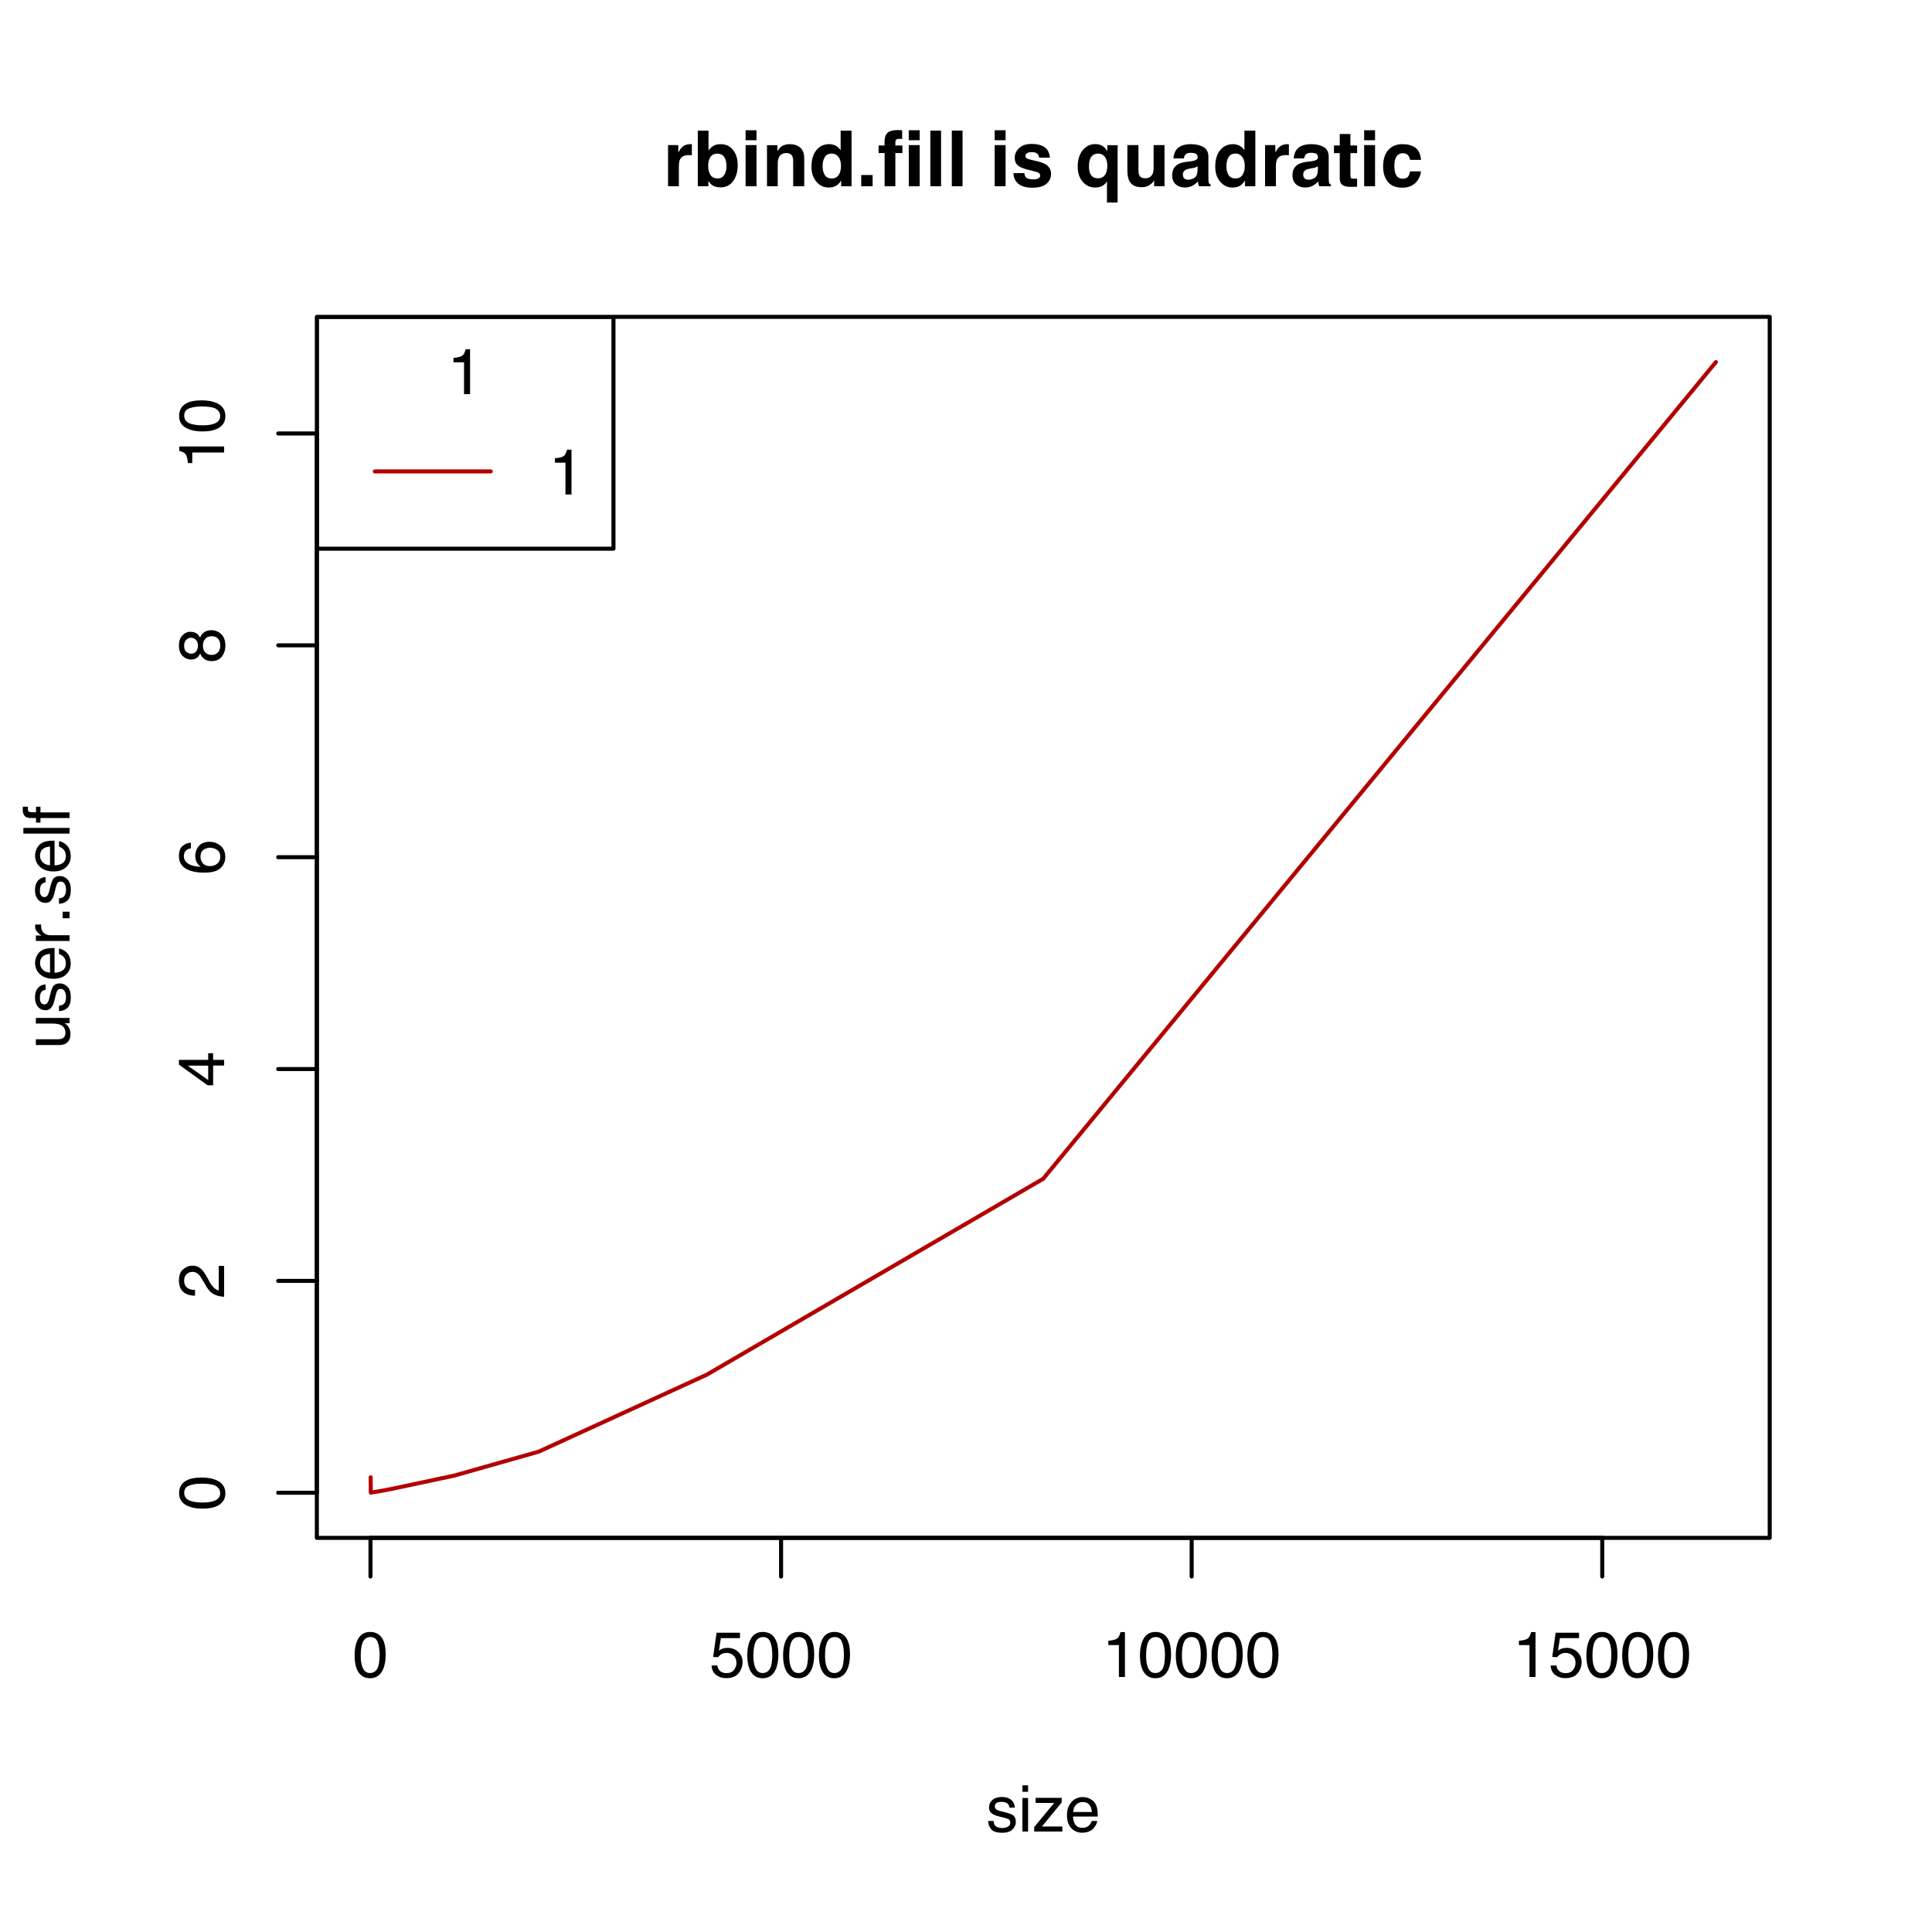
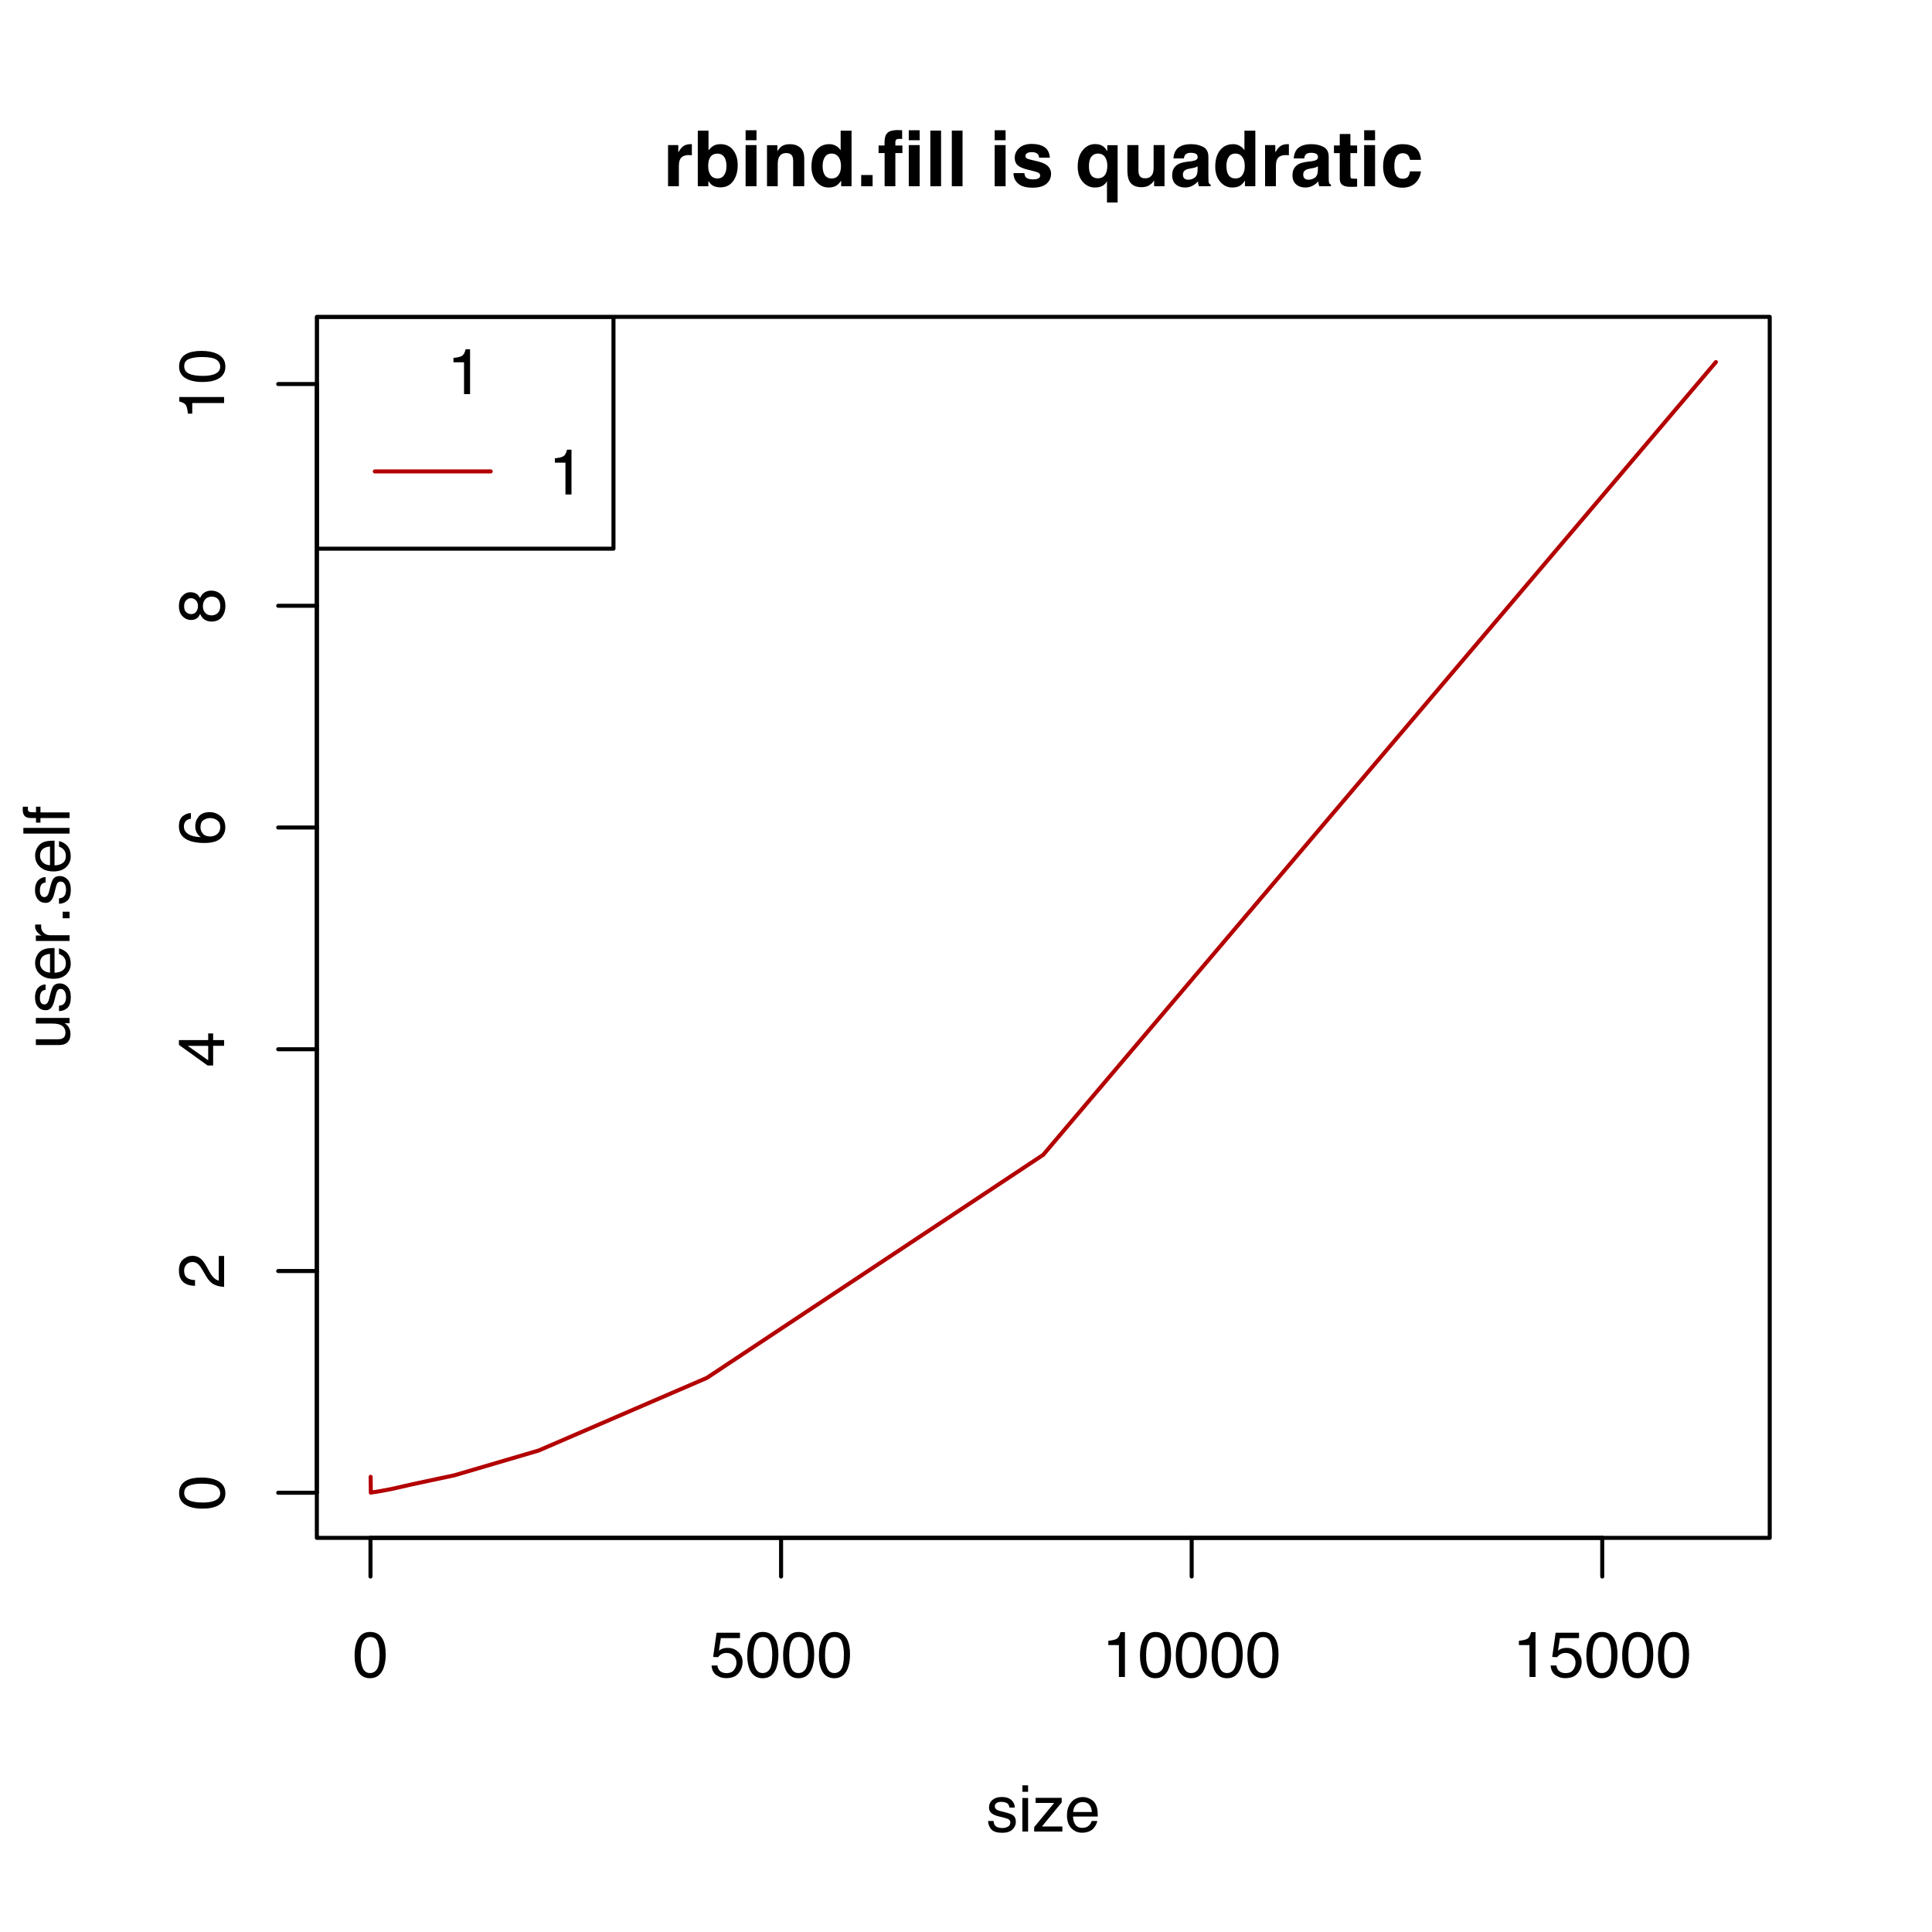
<svg xmlns="http://www.w3.org/2000/svg" xmlns:xlink="http://www.w3.org/1999/xlink" width="360pt" height="360pt" viewBox="0 0 360 360" version="1.1">
  <defs>
    <g>
      <symbol overflow="visible" id="glyph0-0">
        <path style="stroke:none;" d="M 0.391 0 L 0.391 -8.609 L 7.219 -8.609 L 7.219 0 Z M 6.141 -1.078 L 6.141 -7.531 L 1.469 -7.531 L 1.469 -1.078 Z " />
      </symbol>
      <symbol overflow="visible" id="glyph0-1">
        <path style="stroke:none;" d="M 3.25 -8.391 C 4.332 -8.391 5.117 -7.941 5.609 -7.047 C 5.984 -6.359 6.172 -5.41 6.172 -4.203 C 6.172 -3.066 6 -2.125 5.656 -1.375 C 5.164 -0.301 4.359 0.234 3.234 0.234 C 2.234 0.234 1.484 -0.203 0.984 -1.078 C 0.578 -1.816 0.375 -2.801 0.375 -4.031 C 0.375 -4.977 0.5 -5.797 0.75 -6.484 C 1.207 -7.754 2.039 -8.391 3.25 -8.391 Z M 3.234 -0.734 C 3.785 -0.734 4.223 -0.973 4.547 -1.453 C 4.867 -1.941 5.031 -2.848 5.031 -4.172 C 5.031 -5.117 4.91 -5.898 4.672 -6.516 C 4.441 -7.129 3.988 -7.438 3.312 -7.438 C 2.688 -7.438 2.227 -7.145 1.938 -6.562 C 1.656 -5.977 1.516 -5.117 1.516 -3.984 C 1.516 -3.129 1.609 -2.441 1.797 -1.922 C 2.078 -1.129 2.555 -0.734 3.234 -0.734 Z " />
      </symbol>
      <symbol overflow="visible" id="glyph0-2">
        <path style="stroke:none;" d="M 1.484 -2.141 C 1.555 -1.535 1.836 -1.117 2.328 -0.891 C 2.578 -0.773 2.863 -0.719 3.188 -0.719 C 3.812 -0.719 4.273 -0.914 4.578 -1.312 C 4.879 -1.707 5.031 -2.148 5.031 -2.641 C 5.031 -3.223 4.848 -3.676 4.484 -4 C 4.129 -4.32 3.703 -4.484 3.203 -4.484 C 2.836 -4.484 2.523 -4.41 2.266 -4.266 C 2.004 -4.129 1.785 -3.938 1.609 -3.688 L 0.688 -3.734 L 1.328 -8.25 L 5.688 -8.25 L 5.688 -7.234 L 2.125 -7.234 L 1.766 -4.906 C 1.961 -5.051 2.148 -5.16 2.328 -5.234 C 2.641 -5.359 3 -5.422 3.406 -5.422 C 4.176 -5.422 4.828 -5.172 5.359 -4.672 C 5.898 -4.18 6.172 -3.555 6.172 -2.797 C 6.172 -2.004 5.922 -1.301 5.422 -0.688 C 4.93 -0.082 4.148 0.219 3.078 0.219 C 2.398 0.219 1.797 0.023 1.266 -0.359 C 0.742 -0.742 0.453 -1.336 0.391 -2.141 Z " />
      </symbol>
      <symbol overflow="visible" id="glyph0-3">
        <path style="stroke:none;" d="M 1.156 -5.938 L 1.156 -6.75 C 1.914 -6.82 2.441 -6.945 2.734 -7.125 C 3.035 -7.301 3.266 -7.711 3.422 -8.359 L 4.25 -8.359 L 4.25 0 L 3.125 0 L 3.125 -5.938 Z " />
      </symbol>
      <symbol overflow="visible" id="glyph0-4">
        <path style="stroke:none;" d="M 1.406 -1.969 C 1.438 -1.613 1.523 -1.344 1.672 -1.156 C 1.93 -0.82 2.391 -0.656 3.047 -0.656 C 3.441 -0.656 3.785 -0.738 4.078 -0.906 C 4.379 -1.07 4.531 -1.332 4.531 -1.688 C 4.531 -1.957 4.41 -2.164 4.172 -2.312 C 4.016 -2.395 3.711 -2.492 3.266 -2.609 L 2.422 -2.812 C 1.891 -2.945 1.5 -3.098 1.25 -3.266 C 0.789 -3.547 0.562 -3.941 0.562 -4.453 C 0.562 -5.047 0.773 -5.523 1.203 -5.891 C 1.629 -6.254 2.207 -6.438 2.938 -6.438 C 3.875 -6.438 4.551 -6.16 4.969 -5.609 C 5.238 -5.254 5.367 -4.875 5.359 -4.469 L 4.359 -4.469 C 4.336 -4.707 4.254 -4.926 4.109 -5.125 C 3.867 -5.395 3.445 -5.531 2.844 -5.531 C 2.445 -5.531 2.145 -5.453 1.938 -5.297 C 1.738 -5.148 1.641 -4.953 1.641 -4.703 C 1.641 -4.43 1.773 -4.211 2.047 -4.047 C 2.203 -3.953 2.43 -3.867 2.734 -3.797 L 3.422 -3.625 C 4.18 -3.438 4.691 -3.258 4.953 -3.094 C 5.359 -2.82 5.562 -2.395 5.562 -1.812 C 5.562 -1.258 5.348 -0.781 4.922 -0.375 C 4.504 0.031 3.863 0.234 3 0.234 C 2.062 0.234 1.395 0.023 1 -0.391 C 0.613 -0.816 0.41 -1.344 0.391 -1.969 Z M 2.953 -6.422 Z " />
      </symbol>
      <symbol overflow="visible" id="glyph0-5">
        <path style="stroke:none;" d="M 0.781 -6.25 L 1.844 -6.25 L 1.844 0 L 0.781 0 Z M 0.781 -8.609 L 1.844 -8.609 L 1.844 -7.406 L 0.781 -7.406 Z " />
      </symbol>
      <symbol overflow="visible" id="glyph0-6">
        <path style="stroke:none;" d="M 0.312 -0.828 L 4.031 -5.328 L 0.578 -5.328 L 0.578 -6.281 L 5.438 -6.281 L 5.438 -5.422 L 1.75 -0.938 L 5.562 -0.938 L 5.562 0 L 0.312 0 Z M 3.016 -6.422 Z " />
      </symbol>
      <symbol overflow="visible" id="glyph0-7">
        <path style="stroke:none;" d="M 3.391 -6.422 C 3.836 -6.422 4.27 -6.316 4.688 -6.109 C 5.102 -5.898 5.422 -5.629 5.641 -5.297 C 5.848 -4.973 5.988 -4.602 6.062 -4.188 C 6.125 -3.895 6.156 -3.43 6.156 -2.797 L 1.547 -2.797 C 1.566 -2.16 1.719 -1.648 2 -1.266 C 2.281 -0.879 2.719 -0.688 3.312 -0.688 C 3.863 -0.688 4.301 -0.867 4.625 -1.234 C 4.812 -1.441 4.945 -1.688 5.031 -1.969 L 6.062 -1.969 C 6.039 -1.738 5.953 -1.484 5.797 -1.203 C 5.641 -0.922 5.469 -0.688 5.281 -0.5 C 4.957 -0.188 4.555 0.02 4.078 0.125 C 3.828 0.188 3.539 0.219 3.219 0.219 C 2.438 0.219 1.773 -0.062 1.234 -0.625 C 0.691 -1.195 0.422 -1.992 0.422 -3.016 C 0.422 -4.023 0.691 -4.844 1.234 -5.469 C 1.785 -6.102 2.504 -6.422 3.391 -6.422 Z M 5.062 -3.641 C 5.02 -4.098 4.922 -4.461 4.766 -4.734 C 4.484 -5.242 4.004 -5.5 3.328 -5.5 C 2.836 -5.5 2.426 -5.32 2.094 -4.969 C 1.77 -4.625 1.598 -4.18 1.578 -3.641 Z M 3.281 -6.422 Z " />
      </symbol>
      <symbol overflow="visible" id="glyph1-0">
        <path style="stroke:none;" d="M 0 -0.391 L -8.609 -0.391 L -8.609 -7.219 L 0 -7.219 Z M -1.078 -6.141 L -7.531 -6.141 L -7.531 -1.469 L -1.078 -1.469 Z " />
      </symbol>
      <symbol overflow="visible" id="glyph1-1">
        <path style="stroke:none;" d="M -8.391 -3.25 C -8.391 -4.332 -7.941 -5.117 -7.047 -5.609 C -6.359 -5.984 -5.41 -6.172 -4.203 -6.172 C -3.066 -6.172 -2.125 -6 -1.375 -5.656 C -0.301 -5.164 0.234 -4.359 0.234 -3.234 C 0.234 -2.234 -0.203 -1.484 -1.078 -0.984 C -1.816 -0.578 -2.801 -0.375 -4.031 -0.375 C -4.977 -0.375 -5.797 -0.5 -6.484 -0.75 C -7.754 -1.207 -8.391 -2.039 -8.391 -3.25 Z M -0.734 -3.234 C -0.734 -3.785 -0.973 -4.223 -1.453 -4.547 C -1.941 -4.867 -2.848 -5.031 -4.172 -5.031 C -5.117 -5.031 -5.898 -4.91 -6.516 -4.672 C -7.129 -4.441 -7.438 -3.988 -7.438 -3.312 C -7.438 -2.688 -7.145 -2.227 -6.562 -1.938 C -5.977 -1.656 -5.117 -1.516 -3.984 -1.516 C -3.129 -1.516 -2.441 -1.609 -1.922 -1.797 C -1.129 -2.078 -0.734 -2.555 -0.734 -3.234 Z " />
      </symbol>
      <symbol overflow="visible" id="glyph1-2">
        <path style="stroke:none;" d="M 0 -0.375 C -0.719 -0.414 -1.344 -0.566 -1.875 -0.828 C -2.414 -1.086 -2.906 -1.594 -3.344 -2.344 L -4 -3.469 C -4.289 -3.969 -4.539 -4.32 -4.75 -4.531 C -5.07 -4.852 -5.441 -5.016 -5.859 -5.016 C -6.348 -5.016 -6.734 -4.863 -7.016 -4.562 C -7.305 -4.27 -7.453 -3.883 -7.453 -3.406 C -7.453 -2.676 -7.18 -2.176 -6.641 -1.906 C -6.336 -1.75 -5.93 -1.664 -5.422 -1.656 L -5.422 -0.578 C -6.148 -0.586 -6.742 -0.723 -7.203 -0.984 C -8.016 -1.441 -8.422 -2.25 -8.422 -3.406 C -8.422 -4.363 -8.16 -5.062 -7.641 -5.5 C -7.117 -5.945 -6.539 -6.172 -5.906 -6.172 C -5.238 -6.172 -4.664 -5.938 -4.188 -5.469 C -3.906 -5.195 -3.566 -4.707 -3.172 -4 L -2.734 -3.188 C -2.523 -2.812 -2.32 -2.516 -2.125 -2.297 C -1.789 -1.898 -1.414 -1.648 -1 -1.547 L -1 -6.141 L 0 -6.141 Z " />
      </symbol>
      <symbol overflow="visible" id="glyph1-3">
        <path style="stroke:none;" d="M -2.969 -3.969 L -6.781 -3.969 L -2.969 -1.281 Z M 0 -3.984 L -2.047 -3.984 L -2.047 -0.312 L -3.078 -0.312 L -8.422 -4.156 L -8.422 -5.047 L -2.969 -5.047 L -2.969 -6.281 L -2.047 -6.281 L -2.047 -5.047 L 0 -5.047 Z " />
      </symbol>
      <symbol overflow="visible" id="glyph1-4">
        <path style="stroke:none;" d="M -8.422 -3.516 C -8.422 -4.453 -8.176 -5.102 -7.688 -5.469 C -7.207 -5.844 -6.707 -6.031 -6.188 -6.031 L -6.188 -4.984 C -6.52 -4.922 -6.781 -4.82 -6.969 -4.688 C -7.32 -4.426 -7.5 -4.039 -7.5 -3.531 C -7.5 -2.938 -7.223 -2.461 -6.672 -2.109 C -6.129 -1.766 -5.352 -1.578 -4.344 -1.547 C -4.695 -1.785 -4.961 -2.086 -5.141 -2.453 C -5.297 -2.785 -5.375 -3.16 -5.375 -3.578 C -5.375 -4.285 -5.148 -4.898 -4.703 -5.422 C -4.254 -5.941 -3.582 -6.203 -2.688 -6.203 C -1.926 -6.203 -1.25 -5.953 -0.656 -5.453 C -0.07 -4.961 0.219 -4.258 0.219 -3.344 C 0.219 -2.551 -0.078 -1.867 -0.672 -1.297 C -1.273 -0.734 -2.281 -0.453 -3.688 -0.453 C -4.727 -0.453 -5.613 -0.578 -6.344 -0.828 C -7.727 -1.316 -8.422 -2.211 -8.422 -3.516 Z M -0.719 -3.438 C -0.719 -3.988 -0.906 -4.398 -1.281 -4.672 C -1.656 -4.953 -2.098 -5.094 -2.609 -5.094 C -3.035 -5.094 -3.441 -4.969 -3.828 -4.719 C -4.211 -4.477 -4.406 -4.031 -4.406 -3.375 C -4.406 -2.926 -4.254 -2.531 -3.953 -2.188 C -3.66 -1.844 -3.211 -1.672 -2.609 -1.672 C -2.078 -1.672 -1.629 -1.828 -1.266 -2.141 C -0.898 -2.453 -0.719 -2.883 -0.719 -3.438 Z " />
      </symbol>
      <symbol overflow="visible" id="glyph1-5">
        <path style="stroke:none;" d="M -4.875 -3.266 C -4.875 -3.734 -5.004 -4.098 -5.266 -4.359 C -5.523 -4.617 -5.832 -4.75 -6.188 -4.75 C -6.5 -4.75 -6.785 -4.625 -7.047 -4.375 C -7.316 -4.125 -7.453 -3.742 -7.453 -3.234 C -7.453 -2.723 -7.316 -2.352 -7.047 -2.125 C -6.785 -1.895 -6.484 -1.781 -6.141 -1.781 C -5.742 -1.781 -5.43 -1.926 -5.203 -2.219 C -4.984 -2.52 -4.875 -2.867 -4.875 -3.266 Z M -0.719 -3.328 C -0.719 -3.816 -0.848 -4.223 -1.109 -4.547 C -1.379 -4.867 -1.773 -5.031 -2.297 -5.031 C -2.836 -5.031 -3.25 -4.863 -3.531 -4.531 C -3.812 -4.195 -3.953 -3.77 -3.953 -3.25 C -3.953 -2.75 -3.805 -2.336 -3.516 -2.016 C -3.234 -1.703 -2.836 -1.547 -2.328 -1.547 C -1.891 -1.547 -1.508 -1.691 -1.188 -1.984 C -0.875 -2.273 -0.719 -2.723 -0.719 -3.328 Z M -4.469 -1.828 C -4.594 -1.535 -4.738 -1.305 -4.906 -1.141 C -5.219 -0.836 -5.625 -0.688 -6.125 -0.688 C -6.75 -0.688 -7.285 -0.91 -7.734 -1.359 C -8.191 -1.816 -8.422 -2.457 -8.422 -3.281 C -8.422 -4.094 -8.207 -4.723 -7.781 -5.172 C -7.352 -5.629 -6.859 -5.859 -6.297 -5.859 C -5.773 -5.859 -5.348 -5.727 -5.016 -5.469 C -4.836 -5.32 -4.66 -5.094 -4.484 -4.781 C -4.328 -5.125 -4.145 -5.395 -3.938 -5.594 C -3.539 -5.969 -3.031 -6.156 -2.406 -6.156 C -1.664 -6.156 -1.039 -5.906 -0.531 -5.406 C -0.02 -4.914 0.234 -4.219 0.234 -3.312 C 0.234 -2.488 0.016 -1.797 -0.422 -1.234 C -0.867 -0.672 -1.516 -0.391 -2.359 -0.391 C -2.848 -0.391 -3.273 -0.508 -3.641 -0.75 C -4.004 -0.988 -4.281 -1.348 -4.469 -1.828 Z " />
      </symbol>
      <symbol overflow="visible" id="glyph1-6">
        <path style="stroke:none;" d="M -5.938 -1.156 L -6.75 -1.156 C -6.82 -1.914 -6.945 -2.441 -7.125 -2.734 C -7.301 -3.035 -7.711 -3.266 -8.359 -3.422 L -8.359 -4.25 L 0 -4.25 L 0 -3.125 L -5.938 -3.125 Z " />
      </symbol>
      <symbol overflow="visible" id="glyph1-7">
        <path style="stroke:none;" d="M -6.281 -1.828 L -2.109 -1.828 C -1.785 -1.828 -1.523 -1.879 -1.328 -1.984 C -0.953 -2.172 -0.766 -2.52 -0.766 -3.031 C -0.766 -3.758 -1.094 -4.258 -1.75 -4.531 C -2.102 -4.676 -2.582 -4.75 -3.188 -4.75 L -6.281 -4.75 L -6.281 -5.797 L 0 -5.797 L 0 -4.812 L -0.922 -4.812 C -0.68 -4.676 -0.484 -4.508 -0.328 -4.312 C 0.004 -3.906 0.172 -3.414 0.172 -2.844 C 0.172 -1.945 -0.129 -1.336 -0.734 -1.016 C -1.047 -0.836 -1.473 -0.75 -2.016 -0.75 L -6.281 -0.75 Z M -6.422 -3.281 Z " />
      </symbol>
      <symbol overflow="visible" id="glyph1-8">
        <path style="stroke:none;" d="M -1.969 -1.406 C -1.613 -1.438 -1.344 -1.523 -1.156 -1.672 C -0.82 -1.93 -0.656 -2.391 -0.656 -3.047 C -0.656 -3.441 -0.738 -3.785 -0.906 -4.078 C -1.07 -4.379 -1.332 -4.531 -1.688 -4.531 C -1.957 -4.531 -2.164 -4.41 -2.312 -4.172 C -2.395 -4.016 -2.492 -3.711 -2.609 -3.266 L -2.812 -2.422 C -2.945 -1.891 -3.098 -1.5 -3.266 -1.25 C -3.547 -0.789 -3.941 -0.562 -4.453 -0.562 C -5.047 -0.562 -5.523 -0.773 -5.891 -1.203 C -6.254 -1.629 -6.438 -2.207 -6.438 -2.938 C -6.438 -3.875 -6.16 -4.551 -5.609 -4.969 C -5.254 -5.238 -4.875 -5.367 -4.469 -5.359 L -4.469 -4.359 C -4.707 -4.336 -4.926 -4.254 -5.125 -4.109 C -5.395 -3.867 -5.531 -3.445 -5.531 -2.844 C -5.531 -2.445 -5.453 -2.145 -5.297 -1.938 C -5.148 -1.738 -4.953 -1.641 -4.703 -1.641 C -4.43 -1.641 -4.211 -1.773 -4.047 -2.047 C -3.953 -2.203 -3.867 -2.43 -3.797 -2.734 L -3.625 -3.422 C -3.438 -4.18 -3.258 -4.691 -3.094 -4.953 C -2.82 -5.359 -2.395 -5.562 -1.812 -5.562 C -1.258 -5.562 -0.781 -5.348 -0.375 -4.922 C 0.031 -4.504 0.234 -3.863 0.234 -3 C 0.234 -2.062 0.023 -1.395 -0.391 -1 C -0.816 -0.613 -1.344 -0.41 -1.969 -0.391 Z M -6.422 -2.953 Z " />
      </symbol>
      <symbol overflow="visible" id="glyph1-9">
        <path style="stroke:none;" d="M -6.422 -3.391 C -6.422 -3.836 -6.316 -4.27 -6.109 -4.688 C -5.898 -5.102 -5.629 -5.422 -5.297 -5.641 C -4.973 -5.848 -4.602 -5.988 -4.188 -6.062 C -3.895 -6.125 -3.43 -6.156 -2.797 -6.156 L -2.797 -1.547 C -2.16 -1.566 -1.648 -1.719 -1.266 -2 C -0.879 -2.281 -0.688 -2.719 -0.688 -3.312 C -0.688 -3.863 -0.867 -4.301 -1.234 -4.625 C -1.441 -4.812 -1.688 -4.945 -1.969 -5.031 L -1.969 -6.062 C -1.738 -6.039 -1.484 -5.953 -1.203 -5.797 C -0.922 -5.641 -0.688 -5.469 -0.5 -5.281 C -0.188 -4.957 0.02 -4.555 0.125 -4.078 C 0.188 -3.828 0.219 -3.539 0.219 -3.219 C 0.219 -2.438 -0.062 -1.773 -0.625 -1.234 C -1.195 -0.691 -1.992 -0.422 -3.016 -0.422 C -4.023 -0.422 -4.844 -0.691 -5.469 -1.234 C -6.102 -1.785 -6.422 -2.504 -6.422 -3.391 Z M -3.641 -5.062 C -4.098 -5.02 -4.461 -4.922 -4.734 -4.766 C -5.242 -4.484 -5.5 -4.004 -5.5 -3.328 C -5.5 -2.836 -5.32 -2.426 -4.969 -2.094 C -4.625 -1.77 -4.18 -1.598 -3.641 -1.578 Z M -6.422 -3.281 Z " />
      </symbol>
      <symbol overflow="visible" id="glyph1-10">
        <path style="stroke:none;" d="M -6.281 -0.797 L -6.281 -1.812 L -5.188 -1.812 C -5.406 -1.883 -5.664 -2.082 -5.969 -2.406 C -6.27 -2.727 -6.422 -3.098 -6.422 -3.516 C -6.422 -3.535 -6.414 -3.566 -6.406 -3.609 C -6.406 -3.66 -6.398 -3.742 -6.391 -3.859 L -5.281 -3.859 C -5.289 -3.797 -5.297 -3.738 -5.297 -3.688 C -5.297 -3.633 -5.297 -3.578 -5.297 -3.516 C -5.297 -2.984 -5.125 -2.57 -4.781 -2.281 C -4.445 -2 -4.055 -1.859 -3.609 -1.859 L 0 -1.859 L 0 -0.797 Z " />
      </symbol>
      <symbol overflow="visible" id="glyph1-11">
        <path style="stroke:none;" d="M -1.281 -1.031 L -1.281 -2.25 L 0 -2.25 L 0 -1.031 Z " />
      </symbol>
      <symbol overflow="visible" id="glyph1-12">
        <path style="stroke:none;" d="M -8.609 -0.797 L -8.609 -1.859 L 0 -1.859 L 0 -0.797 Z " />
      </symbol>
      <symbol overflow="visible" id="glyph1-13">
        <path style="stroke:none;" d="M -7.234 -1.031 C -7.672 -1.051 -7.988 -1.129 -8.188 -1.266 C -8.551 -1.516 -8.734 -1.988 -8.734 -2.688 C -8.734 -2.758 -8.727 -2.828 -8.719 -2.891 C -8.719 -2.961 -8.711 -3.047 -8.703 -3.141 L -7.75 -3.141 C -7.758 -3.023 -7.766 -2.941 -7.766 -2.891 C -7.766 -2.848 -7.766 -2.805 -7.766 -2.766 C -7.766 -2.441 -7.68 -2.25 -7.516 -2.188 C -7.348 -2.125 -6.926 -2.094 -6.25 -2.094 L -6.25 -3.141 L -5.422 -3.141 L -5.422 -2.078 L 0 -2.078 L 0 -1.031 L -5.422 -1.031 L -5.422 -0.172 L -6.25 -0.172 L -6.25 -1.031 Z " />
      </symbol>
      <symbol overflow="visible" id="glyph2-0">
        <path style="stroke:none;" d="M 1.078 0 L 1.078 -10.375 L 9.438 -10.375 L 9.438 0 Z M 8.141 -1.297 L 8.141 -9.078 L 2.375 -9.078 L 2.375 -1.297 Z " />
      </symbol>
      <symbol overflow="visible" id="glyph2-1">
        <path style="stroke:none;" d="M 5.094 -7.844 C 5.133 -7.844 5.164 -7.844 5.188 -7.844 C 5.219 -7.844 5.273 -7.844 5.359 -7.844 L 5.359 -5.781 C 5.234 -5.789 5.117 -5.797 5.016 -5.797 C 4.922 -5.805 4.848 -5.812 4.797 -5.812 C 3.984 -5.812 3.441 -5.551 3.172 -5.031 C 3.016 -4.738 2.938 -4.285 2.938 -3.672 L 2.938 0 L 0.922 0 L 0.922 -7.672 L 2.828 -7.672 L 2.828 -6.328 C 3.141 -6.836 3.41 -7.188 3.641 -7.375 C 4.016 -7.688 4.5 -7.844 5.094 -7.844 Z " />
      </symbol>
      <symbol overflow="visible" id="glyph2-2">
        <path style="stroke:none;" d="M 5.078 -7.844 C 6.086 -7.844 6.875 -7.477 7.438 -6.75 C 8.008 -6.02 8.297 -5.082 8.297 -3.938 C 8.297 -2.738 8.016 -1.75 7.453 -0.969 C 6.891 -0.188 6.102 0.203 5.094 0.203 C 4.469 0.203 3.961 0.078 3.578 -0.172 C 3.348 -0.328 3.098 -0.594 2.828 -0.969 L 2.828 0 L 0.859 0 L 0.859 -10.359 L 2.859 -10.359 L 2.859 -6.672 C 3.117 -7.023 3.398 -7.297 3.703 -7.484 C 4.055 -7.723 4.516 -7.844 5.078 -7.844 Z M 4.562 -1.453 C 5.082 -1.453 5.484 -1.66 5.766 -2.078 C 6.055 -2.492 6.203 -3.039 6.203 -3.719 C 6.203 -4.258 6.129 -4.711 5.984 -5.078 C 5.711 -5.742 5.223 -6.078 4.516 -6.078 C 3.785 -6.078 3.285 -5.75 3.016 -5.094 C 2.867 -4.738 2.797 -4.285 2.797 -3.734 C 2.797 -3.078 2.941 -2.531 3.234 -2.094 C 3.523 -1.664 3.969 -1.453 4.562 -1.453 Z " />
      </symbol>
      <symbol overflow="visible" id="glyph2-3">
        <path style="stroke:none;" d="M 3 -8.578 L 0.969 -8.578 L 0.969 -10.438 L 3 -10.438 Z M 0.969 -7.672 L 3 -7.672 L 3 0 L 0.969 0 Z " />
      </symbol>
      <symbol overflow="visible" id="glyph2-4">
        <path style="stroke:none;" d="M 5.188 -7.844 C 5.977 -7.844 6.625 -7.633 7.125 -7.219 C 7.633 -6.812 7.891 -6.125 7.891 -5.156 L 7.891 0 L 5.828 0 L 5.828 -4.656 C 5.828 -5.062 5.773 -5.375 5.672 -5.594 C 5.473 -5.988 5.098 -6.188 4.547 -6.188 C 3.867 -6.188 3.398 -5.895 3.141 -5.312 C 3.016 -5.008 2.953 -4.625 2.953 -4.156 L 2.953 0 L 0.953 0 L 0.953 -7.656 L 2.891 -7.656 L 2.891 -6.531 C 3.141 -6.926 3.379 -7.211 3.609 -7.391 C 4.023 -7.691 4.551 -7.844 5.188 -7.844 Z M 4.453 -7.875 Z " />
      </symbol>
      <symbol overflow="visible" id="glyph2-5">
        <path style="stroke:none;" d="M 3.766 -7.844 C 4.223 -7.844 4.633 -7.738 5 -7.531 C 5.363 -7.332 5.656 -7.055 5.875 -6.703 L 5.875 -10.359 L 7.906 -10.359 L 7.906 0 L 5.969 0 L 5.969 -1.062 C 5.676 -0.602 5.348 -0.27 4.984 -0.062 C 4.617 0.133 4.164 0.234 3.625 0.234 C 2.727 0.234 1.973 -0.125 1.359 -0.844 C 0.742 -1.57 0.438 -2.504 0.438 -3.641 C 0.438 -4.941 0.738 -5.969 1.344 -6.719 C 1.945 -7.469 2.754 -7.844 3.766 -7.844 Z M 4.203 -1.453 C 4.766 -1.453 5.191 -1.66 5.484 -2.078 C 5.785 -2.504 5.938 -3.051 5.938 -3.719 C 5.938 -4.656 5.695 -5.328 5.219 -5.734 C 4.938 -5.973 4.602 -6.094 4.219 -6.094 C 3.625 -6.094 3.191 -5.867 2.922 -5.422 C 2.648 -4.984 2.516 -4.438 2.516 -3.781 C 2.516 -3.07 2.648 -2.504 2.922 -2.078 C 3.203 -1.66 3.629 -1.453 4.203 -1.453 Z " />
      </symbol>
      <symbol overflow="visible" id="glyph2-6">
        <path style="stroke:none;" d="M 0.906 -2.094 L 3.031 -2.094 L 3.031 0 L 0.906 0 Z " />
      </symbol>
      <symbol overflow="visible" id="glyph2-7">
        <path style="stroke:none;" d="M 3.766 -10.469 C 3.891 -10.469 4.004 -10.461 4.109 -10.453 C 4.211 -10.453 4.352 -10.445 4.531 -10.438 L 4.531 -8.797 C 4.414 -8.816 4.223 -8.828 3.953 -8.828 C 3.691 -8.836 3.508 -8.781 3.406 -8.656 C 3.312 -8.531 3.266 -8.395 3.266 -8.25 C 3.266 -8.094 3.266 -7.875 3.266 -7.594 L 4.578 -7.594 L 4.578 -6.188 L 3.266 -6.188 L 3.266 0 L 1.266 0 L 1.266 -6.188 L 0.141 -6.188 L 0.141 -7.594 L 1.25 -7.594 L 1.25 -8.094 C 1.25 -8.914 1.383 -9.477 1.656 -9.781 C 1.945 -10.238 2.648 -10.469 3.766 -10.469 Z " />
      </symbol>
      <symbol overflow="visible" id="glyph2-8">
        <path style="stroke:none;" d="M 2.984 0 L 0.984 0 L 0.984 -10.375 L 2.984 -10.375 Z " />
      </symbol>
      <symbol overflow="visible" id="glyph2-9">
        <path style="stroke:none;" d="" />
      </symbol>
      <symbol overflow="visible" id="glyph2-10">
        <path style="stroke:none;" d="M 2.5 -2.453 C 2.539 -2.086 2.629 -1.832 2.766 -1.688 C 3.016 -1.414 3.477 -1.281 4.156 -1.281 C 4.539 -1.281 4.848 -1.336 5.078 -1.453 C 5.316 -1.578 5.438 -1.754 5.438 -1.984 C 5.438 -2.211 5.344 -2.383 5.156 -2.5 C 4.969 -2.625 4.27 -2.828 3.062 -3.109 C 2.195 -3.328 1.586 -3.598 1.234 -3.922 C 0.879 -4.234 0.703 -4.691 0.703 -5.297 C 0.703 -6.004 0.977 -6.613 1.531 -7.125 C 2.082 -7.633 2.863 -7.891 3.875 -7.891 C 4.832 -7.891 5.613 -7.695 6.219 -7.312 C 6.82 -6.926 7.164 -6.266 7.25 -5.328 L 5.25 -5.328 C 5.219 -5.586 5.145 -5.789 5.031 -5.938 C 4.812 -6.219 4.438 -6.359 3.906 -6.359 C 3.469 -6.359 3.156 -6.285 2.969 -6.141 C 2.781 -6.004 2.688 -5.848 2.688 -5.672 C 2.688 -5.441 2.785 -5.273 2.984 -5.172 C 3.18 -5.066 3.879 -4.879 5.078 -4.609 C 5.879 -4.422 6.477 -4.141 6.875 -3.766 C 7.27 -3.379 7.469 -2.898 7.469 -2.328 C 7.469 -1.566 7.18 -0.941 6.609 -0.453 C 6.047 0.023 5.176 0.266 4 0.266 C 2.789 0.266 1.898 0.008 1.328 -0.5 C 0.754 -1.008 0.469 -1.66 0.469 -2.453 Z M 4.031 -7.875 Z " />
      </symbol>
      <symbol overflow="visible" id="glyph2-11">
        <path style="stroke:none;" d="M 4.188 -1.484 C 4.875 -1.484 5.363 -1.773 5.656 -2.359 C 5.844 -2.754 5.938 -3.25 5.938 -3.844 C 5.938 -4.312 5.859 -4.727 5.703 -5.094 C 5.41 -5.758 4.906 -6.094 4.188 -6.094 C 3.688 -6.094 3.281 -5.898 2.969 -5.516 C 2.664 -5.129 2.516 -4.539 2.516 -3.75 C 2.516 -3.219 2.582 -2.781 2.719 -2.438 C 2.977 -1.801 3.469 -1.484 4.188 -1.484 Z M 3.672 -7.859 C 4.316 -7.859 4.832 -7.703 5.219 -7.391 C 5.457 -7.211 5.695 -6.922 5.938 -6.516 L 5.938 -7.656 L 7.859 -7.656 L 7.859 3.031 L 5.875 3.031 L 5.875 -0.953 C 5.727 -0.641 5.473 -0.363 5.109 -0.125 C 4.742 0.113 4.25 0.234 3.625 0.234 C 2.738 0.234 1.984 -0.117 1.359 -0.828 C 0.734 -1.535 0.422 -2.477 0.422 -3.656 C 0.422 -4.938 0.734 -5.957 1.359 -6.719 C 1.984 -7.477 2.754 -7.859 3.672 -7.859 Z " />
      </symbol>
      <symbol overflow="visible" id="glyph2-12">
        <path style="stroke:none;" d="M 2.938 -7.672 L 2.938 -3.047 C 2.938 -2.609 2.988 -2.281 3.094 -2.062 C 3.27 -1.676 3.629 -1.484 4.172 -1.484 C 4.848 -1.484 5.316 -1.758 5.578 -2.312 C 5.703 -2.602 5.766 -3 5.766 -3.5 L 5.766 -7.672 L 7.797 -7.672 L 7.797 0 L 5.859 0 L 5.859 -1.078 C 5.836 -1.055 5.785 -0.988 5.703 -0.875 C 5.629 -0.758 5.539 -0.656 5.438 -0.562 C 5.125 -0.281 4.82 -0.086 4.531 0.016 C 4.238 0.117 3.895 0.172 3.5 0.172 C 2.363 0.172 1.598 -0.238 1.203 -1.062 C 0.984 -1.508 0.875 -2.172 0.875 -3.047 L 0.875 -7.672 Z M 4.344 -7.875 Z " />
      </symbol>
      <symbol overflow="visible" id="glyph2-13">
        <path style="stroke:none;" d="M 5.156 -3.734 C 5.031 -3.648 4.906 -3.582 4.781 -3.531 C 4.656 -3.477 4.477 -3.43 4.25 -3.391 L 3.797 -3.312 C 3.379 -3.238 3.078 -3.145 2.891 -3.031 C 2.578 -2.852 2.422 -2.57 2.422 -2.188 C 2.422 -1.844 2.516 -1.594 2.703 -1.438 C 2.898 -1.289 3.133 -1.219 3.406 -1.219 C 3.832 -1.219 4.227 -1.344 4.594 -1.594 C 4.957 -1.852 5.145 -2.316 5.156 -2.984 Z M 3.953 -4.656 C 4.316 -4.707 4.578 -4.77 4.734 -4.844 C 5.023 -4.957 5.172 -5.145 5.172 -5.406 C 5.172 -5.719 5.062 -5.93 4.844 -6.047 C 4.625 -6.172 4.305 -6.234 3.891 -6.234 C 3.41 -6.234 3.07 -6.117 2.875 -5.891 C 2.738 -5.711 2.645 -5.477 2.594 -5.188 L 0.656 -5.188 C 0.695 -5.852 0.883 -6.406 1.219 -6.844 C 1.75 -7.508 2.66 -7.844 3.953 -7.844 C 4.797 -7.844 5.539 -7.676 6.188 -7.344 C 6.844 -7.008 7.172 -6.383 7.172 -5.469 L 7.172 -1.953 C 7.172 -1.703 7.176 -1.406 7.188 -1.062 C 7.195 -0.801 7.234 -0.625 7.297 -0.531 C 7.367 -0.438 7.469 -0.359 7.594 -0.297 L 7.594 0 L 5.422 0 C 5.359 -0.156 5.312 -0.301 5.281 -0.438 C 5.258 -0.57 5.242 -0.727 5.234 -0.906 C 4.953 -0.602 4.633 -0.348 4.281 -0.141 C 3.844 0.109 3.352 0.234 2.812 0.234 C 2.113 0.234 1.539 0.035 1.094 -0.359 C 0.645 -0.754 0.422 -1.316 0.422 -2.047 C 0.422 -2.984 0.781 -3.664 1.5 -4.094 C 1.906 -4.32 2.492 -4.484 3.266 -4.578 Z M 4.047 -7.875 Z " />
      </symbol>
      <symbol overflow="visible" id="glyph2-14">
        <path style="stroke:none;" d="M 0.141 -6.172 L 0.141 -7.594 L 1.219 -7.594 L 1.219 -9.734 L 3.203 -9.734 L 3.203 -7.594 L 4.453 -7.594 L 4.453 -6.172 L 3.203 -6.172 L 3.203 -2.125 C 3.203 -1.801 3.238 -1.598 3.312 -1.516 C 3.395 -1.441 3.641 -1.406 4.047 -1.406 C 4.109 -1.406 4.172 -1.406 4.234 -1.406 C 4.305 -1.414 4.379 -1.422 4.453 -1.422 L 4.453 0.078 L 3.5 0.109 C 2.551 0.141 1.898 -0.023 1.547 -0.391 C 1.328 -0.617 1.219 -0.973 1.219 -1.453 L 1.219 -6.172 Z " />
      </symbol>
      <symbol overflow="visible" id="glyph2-15">
        <path style="stroke:none;" d="M 5.516 -4.922 C 5.473 -5.203 5.375 -5.457 5.219 -5.688 C 5 -6 4.648 -6.156 4.172 -6.156 C 3.504 -6.156 3.047 -5.82 2.797 -5.156 C 2.66 -4.789 2.594 -4.316 2.594 -3.734 C 2.594 -3.172 2.66 -2.719 2.797 -2.375 C 3.035 -1.727 3.484 -1.406 4.141 -1.406 C 4.609 -1.406 4.941 -1.531 5.141 -1.781 C 5.336 -2.039 5.457 -2.375 5.5 -2.781 L 7.547 -2.781 C 7.504 -2.164 7.285 -1.586 6.891 -1.047 C 6.254 -0.172 5.32 0.266 4.094 0.266 C 2.863 0.266 1.957 -0.098 1.375 -0.828 C 0.789 -1.555 0.5 -2.504 0.5 -3.672 C 0.5 -4.992 0.816 -6.02 1.453 -6.75 C 2.098 -7.477 2.988 -7.844 4.125 -7.844 C 5.082 -7.844 5.867 -7.629 6.484 -7.203 C 7.098 -6.773 7.457 -6.016 7.562 -4.922 Z M 4.156 -7.875 Z " />
      </symbol>
    </g>
    <clipPath id="clip1">
      <path d="M 59.039 59.039 L 115 59.039 L 115 103 L 59.039 103 Z " />
    </clipPath>
  </defs>
  <g id="surface1">
    <rect x="0" y="0" width="360" height="360" style="fill:rgb(100%,100%,100%);fill-opacity:1;stroke:none;" />
    <path style="fill:none;stroke-width:0.75;stroke-linecap:round;stroke-linejoin:round;stroke:rgb(0%,0%,0%);stroke-opacity:1;stroke-miterlimit:10;" d="M 69.035 286.559 L 298.555 286.559 " />
    <path style="fill:none;stroke-width:0.75;stroke-linecap:round;stroke-linejoin:round;stroke:rgb(0%,0%,0%);stroke-opacity:1;stroke-miterlimit:10;" d="M 69.035 286.559 L 69.035 293.762 " />
    <path style="fill:none;stroke-width:0.75;stroke-linecap:round;stroke-linejoin:round;stroke:rgb(0%,0%,0%);stroke-opacity:1;stroke-miterlimit:10;" d="M 145.543 286.559 L 145.543 293.762 " />
    <path style="fill:none;stroke-width:0.75;stroke-linecap:round;stroke-linejoin:round;stroke:rgb(0%,0%,0%);stroke-opacity:1;stroke-miterlimit:10;" d="M 222.051 286.559 L 222.051 293.762 " />
    <path style="fill:none;stroke-width:0.75;stroke-linecap:round;stroke-linejoin:round;stroke:rgb(0%,0%,0%);stroke-opacity:1;stroke-miterlimit:10;" d="M 298.555 286.559 L 298.555 293.762 " />
    <g style="fill:rgb(0%,0%,0%);fill-opacity:1;">
      <use xlink:href="#glyph0-1" x="65.699" y="312.48" />
    </g>
    <g style="fill:rgb(0%,0%,0%);fill-opacity:1;">
      <use xlink:href="#glyph0-2" x="132.195" y="312.48" />
      <use xlink:href="#glyph0-1" x="138.869" y="312.48" />
      <use xlink:href="#glyph0-1" x="145.543" y="312.48" />
      <use xlink:href="#glyph0-1" x="152.217" y="312.48" />
    </g>
    <g style="fill:rgb(0%,0%,0%);fill-opacity:1;">
      <use xlink:href="#glyph0-3" x="205.367" y="312.48" />
      <use xlink:href="#glyph0-1" x="212.041" y="312.48" />
      <use xlink:href="#glyph0-1" x="218.715" y="312.48" />
      <use xlink:href="#glyph0-1" x="225.389" y="312.48" />
      <use xlink:href="#glyph0-1" x="232.062" y="312.48" />
    </g>
    <g style="fill:rgb(0%,0%,0%);fill-opacity:1;">
      <use xlink:href="#glyph0-3" x="281.871" y="312.48" />
      <use xlink:href="#glyph0-2" x="288.545" y="312.48" />
      <use xlink:href="#glyph0-1" x="295.219" y="312.48" />
      <use xlink:href="#glyph0-1" x="301.893" y="312.48" />
      <use xlink:href="#glyph0-1" x="308.566" y="312.48" />
    </g>
-     <path style="fill:none;stroke-width:0.75;stroke-linecap:round;stroke-linejoin:round;stroke:rgb(0%,0%,0%);stroke-opacity:1;stroke-miterlimit:10;" d="M 59.039 278.152 L 59.039 80.77 " />
+     <path style="fill:none;stroke-width:0.75;stroke-linecap:round;stroke-linejoin:round;stroke:rgb(0%,0%,0%);stroke-opacity:1;stroke-miterlimit:10;" d="M 59.039 278.152 L 59.039 71.559 " />
    <path style="fill:none;stroke-width:0.75;stroke-linecap:round;stroke-linejoin:round;stroke:rgb(0%,0%,0%);stroke-opacity:1;stroke-miterlimit:10;" d="M 59.039 278.152 L 51.84 278.152 " />
-     <path style="fill:none;stroke-width:0.75;stroke-linecap:round;stroke-linejoin:round;stroke:rgb(0%,0%,0%);stroke-opacity:1;stroke-miterlimit:10;" d="M 59.039 238.676 L 51.84 238.676 " />
-     <path style="fill:none;stroke-width:0.75;stroke-linecap:round;stroke-linejoin:round;stroke:rgb(0%,0%,0%);stroke-opacity:1;stroke-miterlimit:10;" d="M 59.039 199.199 L 51.84 199.199 " />
-     <path style="fill:none;stroke-width:0.75;stroke-linecap:round;stroke-linejoin:round;stroke:rgb(0%,0%,0%);stroke-opacity:1;stroke-miterlimit:10;" d="M 59.039 159.723 L 51.84 159.723 " />
-     <path style="fill:none;stroke-width:0.75;stroke-linecap:round;stroke-linejoin:round;stroke:rgb(0%,0%,0%);stroke-opacity:1;stroke-miterlimit:10;" d="M 59.039 120.246 L 51.84 120.246 " />
-     <path style="fill:none;stroke-width:0.75;stroke-linecap:round;stroke-linejoin:round;stroke:rgb(0%,0%,0%);stroke-opacity:1;stroke-miterlimit:10;" d="M 59.039 80.77 L 51.84 80.77 " />
+     <path style="fill:none;stroke-width:0.75;stroke-linecap:round;stroke-linejoin:round;stroke:rgb(0%,0%,0%);stroke-opacity:1;stroke-miterlimit:10;" d="M 59.039 236.836 L 51.84 236.836 " />
+     <path style="fill:none;stroke-width:0.75;stroke-linecap:round;stroke-linejoin:round;stroke:rgb(0%,0%,0%);stroke-opacity:1;stroke-miterlimit:10;" d="M 59.039 195.516 L 51.84 195.516 " />
+     <path style="fill:none;stroke-width:0.75;stroke-linecap:round;stroke-linejoin:round;stroke:rgb(0%,0%,0%);stroke-opacity:1;stroke-miterlimit:10;" d="M 59.039 154.195 L 51.84 154.195 " />
+     <path style="fill:none;stroke-width:0.75;stroke-linecap:round;stroke-linejoin:round;stroke:rgb(0%,0%,0%);stroke-opacity:1;stroke-miterlimit:10;" d="M 59.039 112.875 L 51.84 112.875 " />
+     <path style="fill:none;stroke-width:0.75;stroke-linecap:round;stroke-linejoin:round;stroke:rgb(0%,0%,0%);stroke-opacity:1;stroke-miterlimit:10;" d="M 59.039 71.559 L 51.84 71.559 " />
    <g style="fill:rgb(0%,0%,0%);fill-opacity:1;">
      <use xlink:href="#glyph1-1" x="41.762" y="281.488" />
    </g>
    <g style="fill:rgb(0%,0%,0%);fill-opacity:1;">
-       <use xlink:href="#glyph1-2" x="41.762" y="242.012" />
-     </g>
-     <g style="fill:rgb(0%,0%,0%);fill-opacity:1;">
-       <use xlink:href="#glyph1-3" x="41.762" y="202.535" />
-     </g>
-     <g style="fill:rgb(0%,0%,0%);fill-opacity:1;">
-       <use xlink:href="#glyph1-4" x="41.762" y="163.059" />
-     </g>
-     <g style="fill:rgb(0%,0%,0%);fill-opacity:1;">
-       <use xlink:href="#glyph1-5" x="41.762" y="123.582" />
-     </g>
-     <g style="fill:rgb(0%,0%,0%);fill-opacity:1;">
-       <use xlink:href="#glyph1-6" x="41.762" y="87.441" />
-       <use xlink:href="#glyph1-1" x="41.762" y="80.768" />
+       <use xlink:href="#glyph1-2" x="41.762" y="240.172" />
+     </g>
+     <g style="fill:rgb(0%,0%,0%);fill-opacity:1;">
+       <use xlink:href="#glyph1-3" x="41.762" y="198.852" />
+     </g>
+     <g style="fill:rgb(0%,0%,0%);fill-opacity:1;">
+       <use xlink:href="#glyph1-4" x="41.762" y="157.531" />
+     </g>
+     <g style="fill:rgb(0%,0%,0%);fill-opacity:1;">
+       <use xlink:href="#glyph1-5" x="41.762" y="116.211" />
+     </g>
+     <g style="fill:rgb(0%,0%,0%);fill-opacity:1;">
+       <use xlink:href="#glyph1-6" x="41.762" y="78.23" />
+       <use xlink:href="#glyph1-1" x="41.762" y="71.557" />
    </g>
    <path style="fill:none;stroke-width:0.75;stroke-linecap:round;stroke-linejoin:round;stroke:rgb(0%,0%,0%);stroke-opacity:1;stroke-miterlimit:10;" d="M 59.039 286.559 L 329.762 286.559 L 329.762 59.039 L 59.039 59.039 L 59.039 286.559 " />
    <g style="fill:rgb(0%,0%,0%);fill-opacity:1;">
      <use xlink:href="#glyph2-1" x="123.559" y="34.707" />
      <use xlink:href="#glyph2-2" x="129.165" y="34.707" />
      <use xlink:href="#glyph2-3" x="137.965" y="34.707" />
      <use xlink:href="#glyph2-4" x="141.967" y="34.707" />
      <use xlink:href="#glyph2-5" x="150.767" y="34.707" />
      <use xlink:href="#glyph2-6" x="159.567" y="34.707" />
      <use xlink:href="#glyph2-7" x="163.57" y="34.707" />
      <use xlink:href="#glyph2-3" x="168.367" y="34.707" />
      <use xlink:href="#glyph2-8" x="172.37" y="34.707" />
      <use xlink:href="#glyph2-8" x="176.372" y="34.707" />
      <use xlink:href="#glyph2-9" x="180.375" y="34.707" />
      <use xlink:href="#glyph2-3" x="184.377" y="34.707" />
      <use xlink:href="#glyph2-10" x="188.38" y="34.707" />
      <use xlink:href="#glyph2-9" x="196.392" y="34.707" />
      <use xlink:href="#glyph2-11" x="200.394" y="34.707" />
      <use xlink:href="#glyph2-12" x="209.194" y="34.707" />
      <use xlink:href="#glyph2-13" x="217.994" y="34.707" />
      <use xlink:href="#glyph2-5" x="226.006" y="34.707" />
      <use xlink:href="#glyph2-1" x="234.806" y="34.707" />
      <use xlink:href="#glyph2-13" x="240.412" y="34.707" />
      <use xlink:href="#glyph2-14" x="248.424" y="34.707" />
      <use xlink:href="#glyph2-3" x="253.222" y="34.707" />
      <use xlink:href="#glyph2-15" x="257.224" y="34.707" />
    </g>
    <g style="fill:rgb(0%,0%,0%);fill-opacity:1;">
      <use xlink:href="#glyph0-4" x="183.727" y="341.281" />
      <use xlink:href="#glyph0-5" x="189.727" y="341.281" />
      <use xlink:href="#glyph0-6" x="192.393" y="341.281" />
      <use xlink:href="#glyph0-7" x="198.393" y="341.281" />
    </g>
    <g style="fill:rgb(0%,0%,0%);fill-opacity:1;">
      <use xlink:href="#glyph1-7" x="12.961" y="195.477" />
      <use xlink:href="#glyph1-8" x="12.961" y="188.803" />
      <use xlink:href="#glyph1-9" x="12.961" y="182.803" />
      <use xlink:href="#glyph1-10" x="12.961" y="176.129" />
      <use xlink:href="#glyph1-11" x="12.961" y="172.133" />
      <use xlink:href="#glyph1-8" x="12.961" y="168.799" />
      <use xlink:href="#glyph1-9" x="12.961" y="162.799" />
      <use xlink:href="#glyph1-12" x="12.961" y="156.125" />
      <use xlink:href="#glyph1-13" x="12.961" y="153.459" />
    </g>
-     <path style="fill:none;stroke-width:0.75;stroke-linecap:round;stroke-linejoin:round;stroke:rgb(70.196%,0%,0%);stroke-opacity:1;stroke-miterlimit:10;" d="M 69.066 275.27 L 69.098 278.133 L 69.16 278.133 L 69.281 278.094 L 69.527 278.055 L 70.016 277.977 L 70.996 277.816 L 72.953 277.441 L 76.871 276.613 L 84.703 274.938 L 100.375 270.496 L 131.711 256.145 L 194.383 219.648 L 319.734 67.465 " />
+     <path style="fill:none;stroke-width:0.75;stroke-linecap:round;stroke-linejoin:round;stroke:rgb(70.196%,0%,0%);stroke-opacity:1;stroke-miterlimit:10;" d="M 69.066 275.18 L 69.098 278.133 L 69.16 278.113 L 69.281 278.094 L 69.527 278.051 L 70.016 277.988 L 70.996 277.824 L 72.953 277.453 L 76.871 276.562 L 84.703 274.891 L 100.375 270.281 L 131.711 256.75 L 194.383 215.184 L 319.734 67.465 " />
    <g clip-path="url(#clip1)" clip-rule="nonzero">
      <path style="fill:none;stroke-width:0.75;stroke-linecap:round;stroke-linejoin:round;stroke:rgb(0%,0%,0%);stroke-opacity:1;stroke-miterlimit:10;" d="M 59.039 59.039 L 114.312 59.039 L 114.312 102.238 L 59.039 102.238 Z " />
    </g>
    <path style="fill:none;stroke-width:0.75;stroke-linecap:round;stroke-linejoin:round;stroke:rgb(70.196%,0%,0%);stroke-opacity:1;stroke-miterlimit:10;" d="M 69.84 87.84 L 91.441 87.84 " />
    <g style="fill:rgb(0%,0%,0%);fill-opacity:1;">
      <use xlink:href="#glyph0-3" x="83.34" y="73.441" />
    </g>
    <g style="fill:rgb(0%,0%,0%);fill-opacity:1;">
      <use xlink:href="#glyph0-3" x="102.238" y="92.145" />
    </g>
  </g>
</svg>
